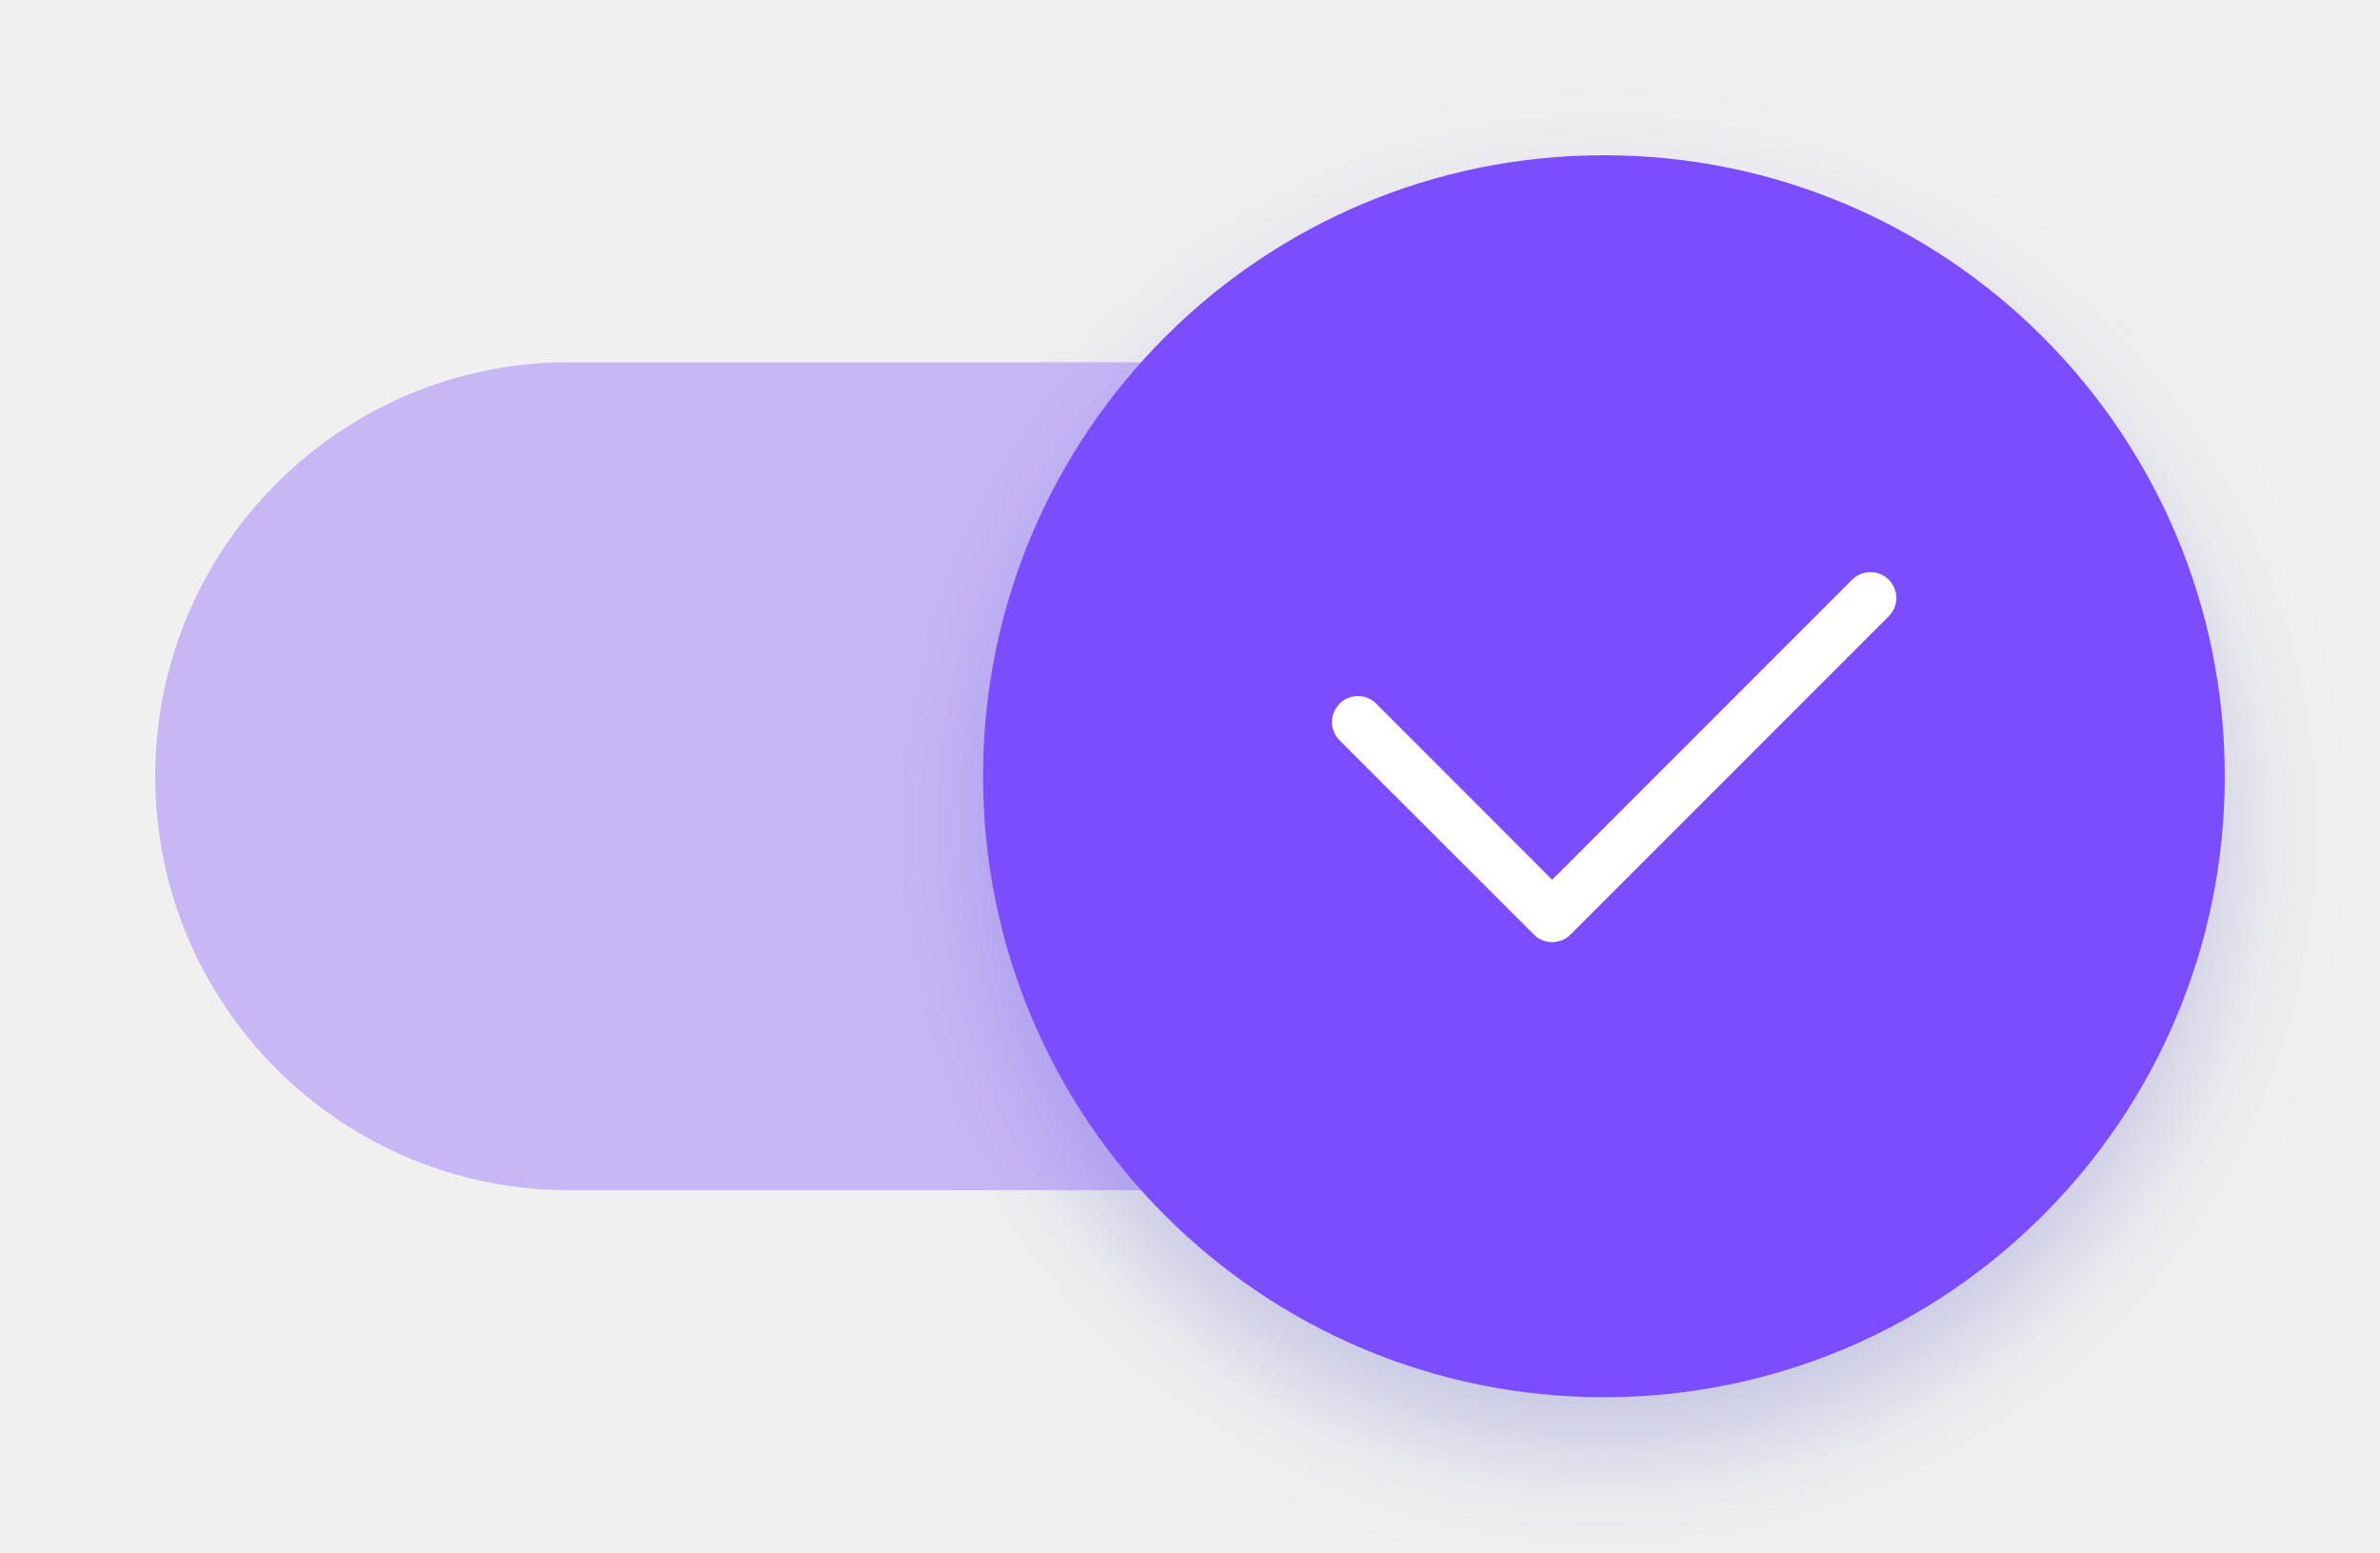
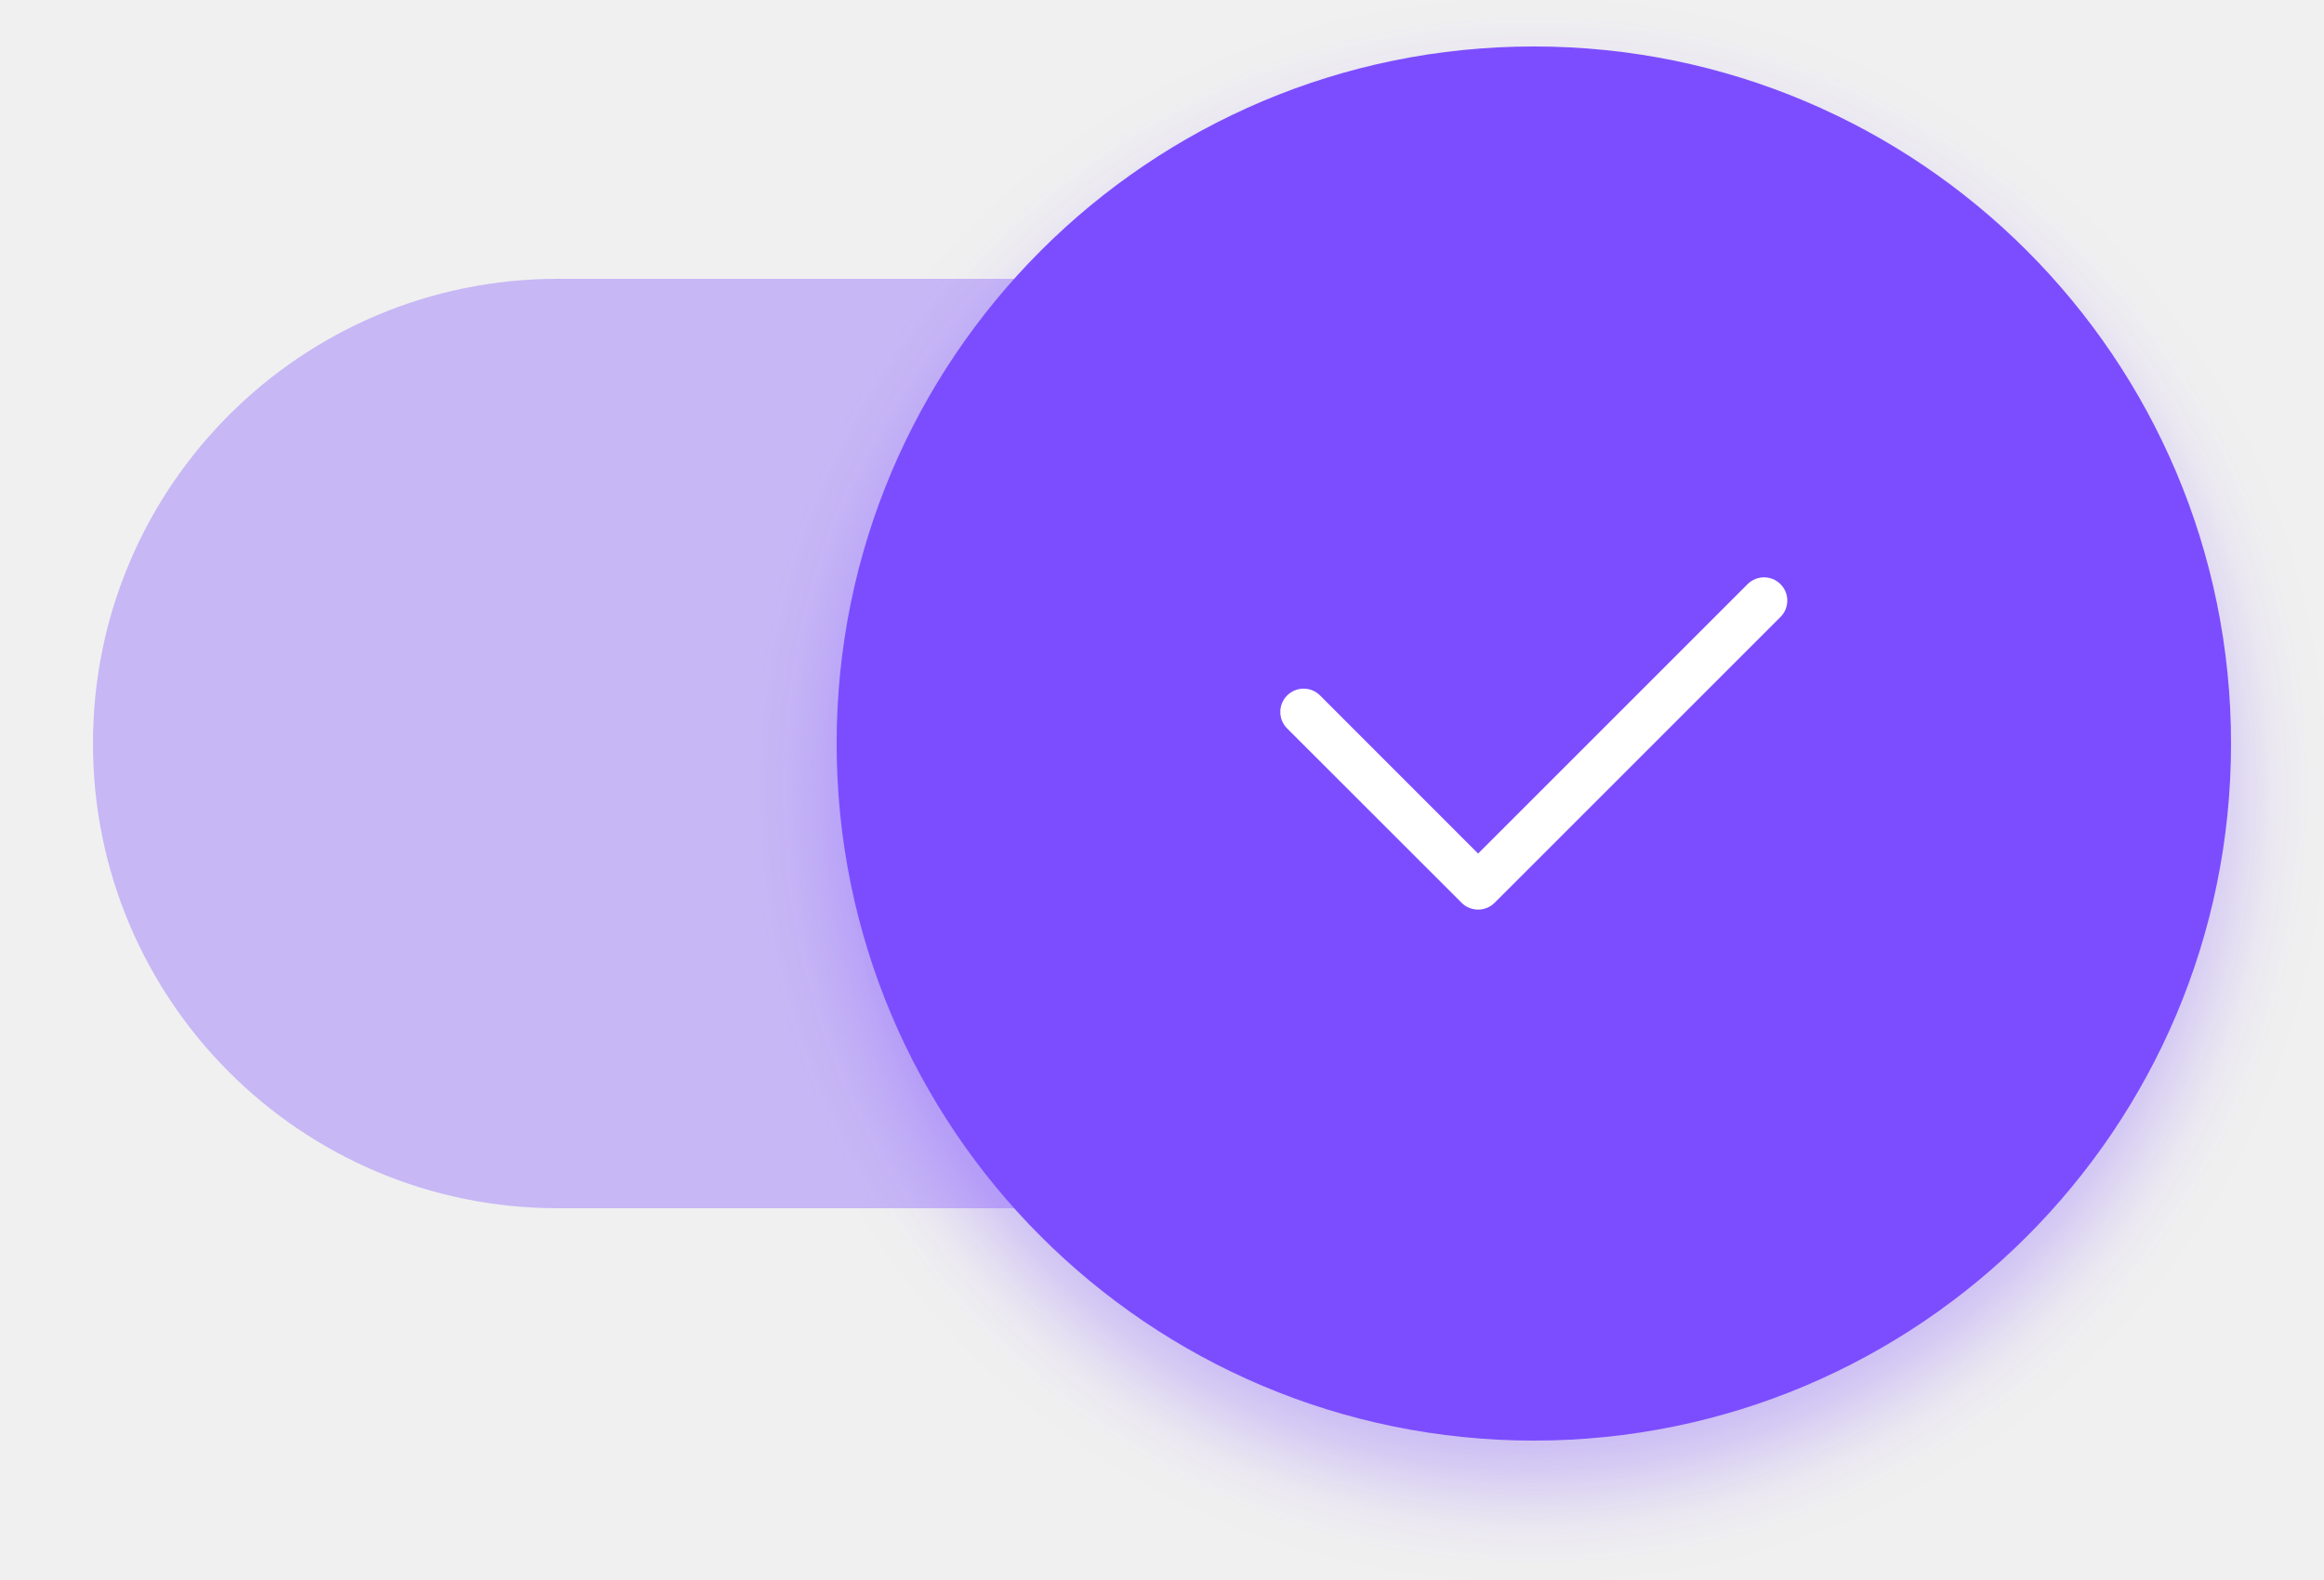
- <svg xmlns="http://www.w3.org/2000/svg" width="46" height="30" version="1.1" viewBox="0 0 46 30" id="svg6">
+ <svg xmlns="http://www.w3.org/2000/svg" width="50" height="34" version="1.1" viewBox="0 0 50 34" id="svg6">
  <defs id="defs10">
-     <filter style="color-interpolation-filters:sRGB" id="filter3052" x="-0.108" y="-0.108" width="1.216" height="1.216">
-       <feGaussianBlur stdDeviation="1.08" id="feGaussianBlur3054" />
+     <filter style="color-interpolation-filters:sRGB" id="filter1" x="-0.075" y="-0.075" width="1.15" height="1.15">
+       <feGaussianBlur stdDeviation="0.938" id="feGaussianBlur1" />
    </filter>
  </defs>
-   <g id="g2568" transform="translate(3,3)">
-     <circle cx="28" cy="13" r="12" fill="#ffffff" id="circle2570" style="opacity:0.25;fill:#413fc0;fill-opacity:1;stroke-width:2;filter:url(#filter3052)" />
-     <rect x="8.8817842e-16" y="4" width="36" height="16" ry="8" fill="#5657f5" id="rect2" style="opacity:0.35;fill:#7c4dff;fill-opacity:1;stroke-width:1" rx="8" />
-     <circle cx="28" cy="12" r="12" fill="#ffffff" id="circle4" style="fill:#7c4dff;fill-opacity:1;stroke-width:2" />
-     <path id="rect1161" style="opacity:1;fill:#ffffff;fill-opacity:1;fill-rule:evenodd;stroke-width:2.191;stroke-linecap:round;stroke-linejoin:round;paint-order:stroke fill markers;stop-color:#000000" d="m 33.151,8.056 c -0.128,-3.5e-6 -0.256,0.049 -0.354,0.146 L 27,14 23.6,10.598 c -0.196,-0.196 -0.513,-0.196 -0.709,0 -0.196,0.196 -0.196,0.513 -10e-7,0.709 l 3.755,3.753 c 0.024,0.024 0.05,0.046 0.078,0.064 0.028,0.018 0.058,0.033 0.088,0.045 0.03,0.012 0.06,0.021 0.092,0.027 0.031,0.006 0.064,0.01 0.096,0.01 0.032,0 0.064,-0.004 0.096,-0.01 0.031,-0.006 0.062,-0.015 0.092,-0.027 0.03,-0.012 0.06,-0.027 0.088,-0.045 0.014,-0.009 0.026,-0.021 0.039,-0.031 0.013,-0.011 0.027,-0.021 0.039,-0.033 l 6.151,-6.151 c 0.196,-0.196 0.196,-0.511 5e-6,-0.707 C 33.407,8.104 33.279,8.056 33.151,8.056 Z" />
-   </g>
+   <circle cx="33" cy="17" r="15" fill="#ffffff" id="circle1" style="opacity:0.35;fill:#7c4dff;fill-opacity:1;stroke-width:2.5;filter:url(#filter1)" />
+   <rect x="2" y="6" width="42" height="20" ry="10" fill="#5657f5" id="rect2-0" style="opacity:0.35;fill:#7c4dff;fill-opacity:1;stroke-width:1.208" rx="10" />
+   <circle cx="33" cy="16" r="15" fill="#ffffff" id="circle4-9" style="fill:#7c4dff;fill-opacity:1;stroke-width:2.5" />
+   <path id="rect1161" style="fill:#ffffff;fill-opacity:1;fill-rule:evenodd;stroke-width:2.191;stroke-linecap:round;stroke-linejoin:round;paint-order:stroke fill markers;stop-color:#000000" d="m 37.953,12.424 c -0.128,-4e-6 -0.256,0.049 -0.354,0.146 l -5.798,5.798 -3.4,-3.402 c -0.196,-0.196 -0.513,-0.196 -0.709,0 -0.196,0.196 -0.196,0.513 -1e-6,0.709 l 3.755,3.753 c 0.025,0.024 0.05,0.046 0.078,0.064 0.028,0.018 0.058,0.033 0.088,0.045 0.03,0.012 0.06,0.021 0.092,0.027 0.032,0.006 0.064,0.01 0.096,0.01 0.032,0 0.064,-0.004 0.096,-0.01 0.032,-0.006 0.062,-0.015 0.092,-0.027 0.03,-0.012 0.06,-0.027 0.088,-0.045 0.014,-0.009 0.026,-0.021 0.039,-0.031 0.013,-0.011 0.027,-0.021 0.039,-0.033 l 6.151,-6.151 c 0.196,-0.196 0.196,-0.511 1e-5,-0.707 -0.098,-0.098 -0.226,-0.146 -0.354,-0.146 z" />
</svg>
